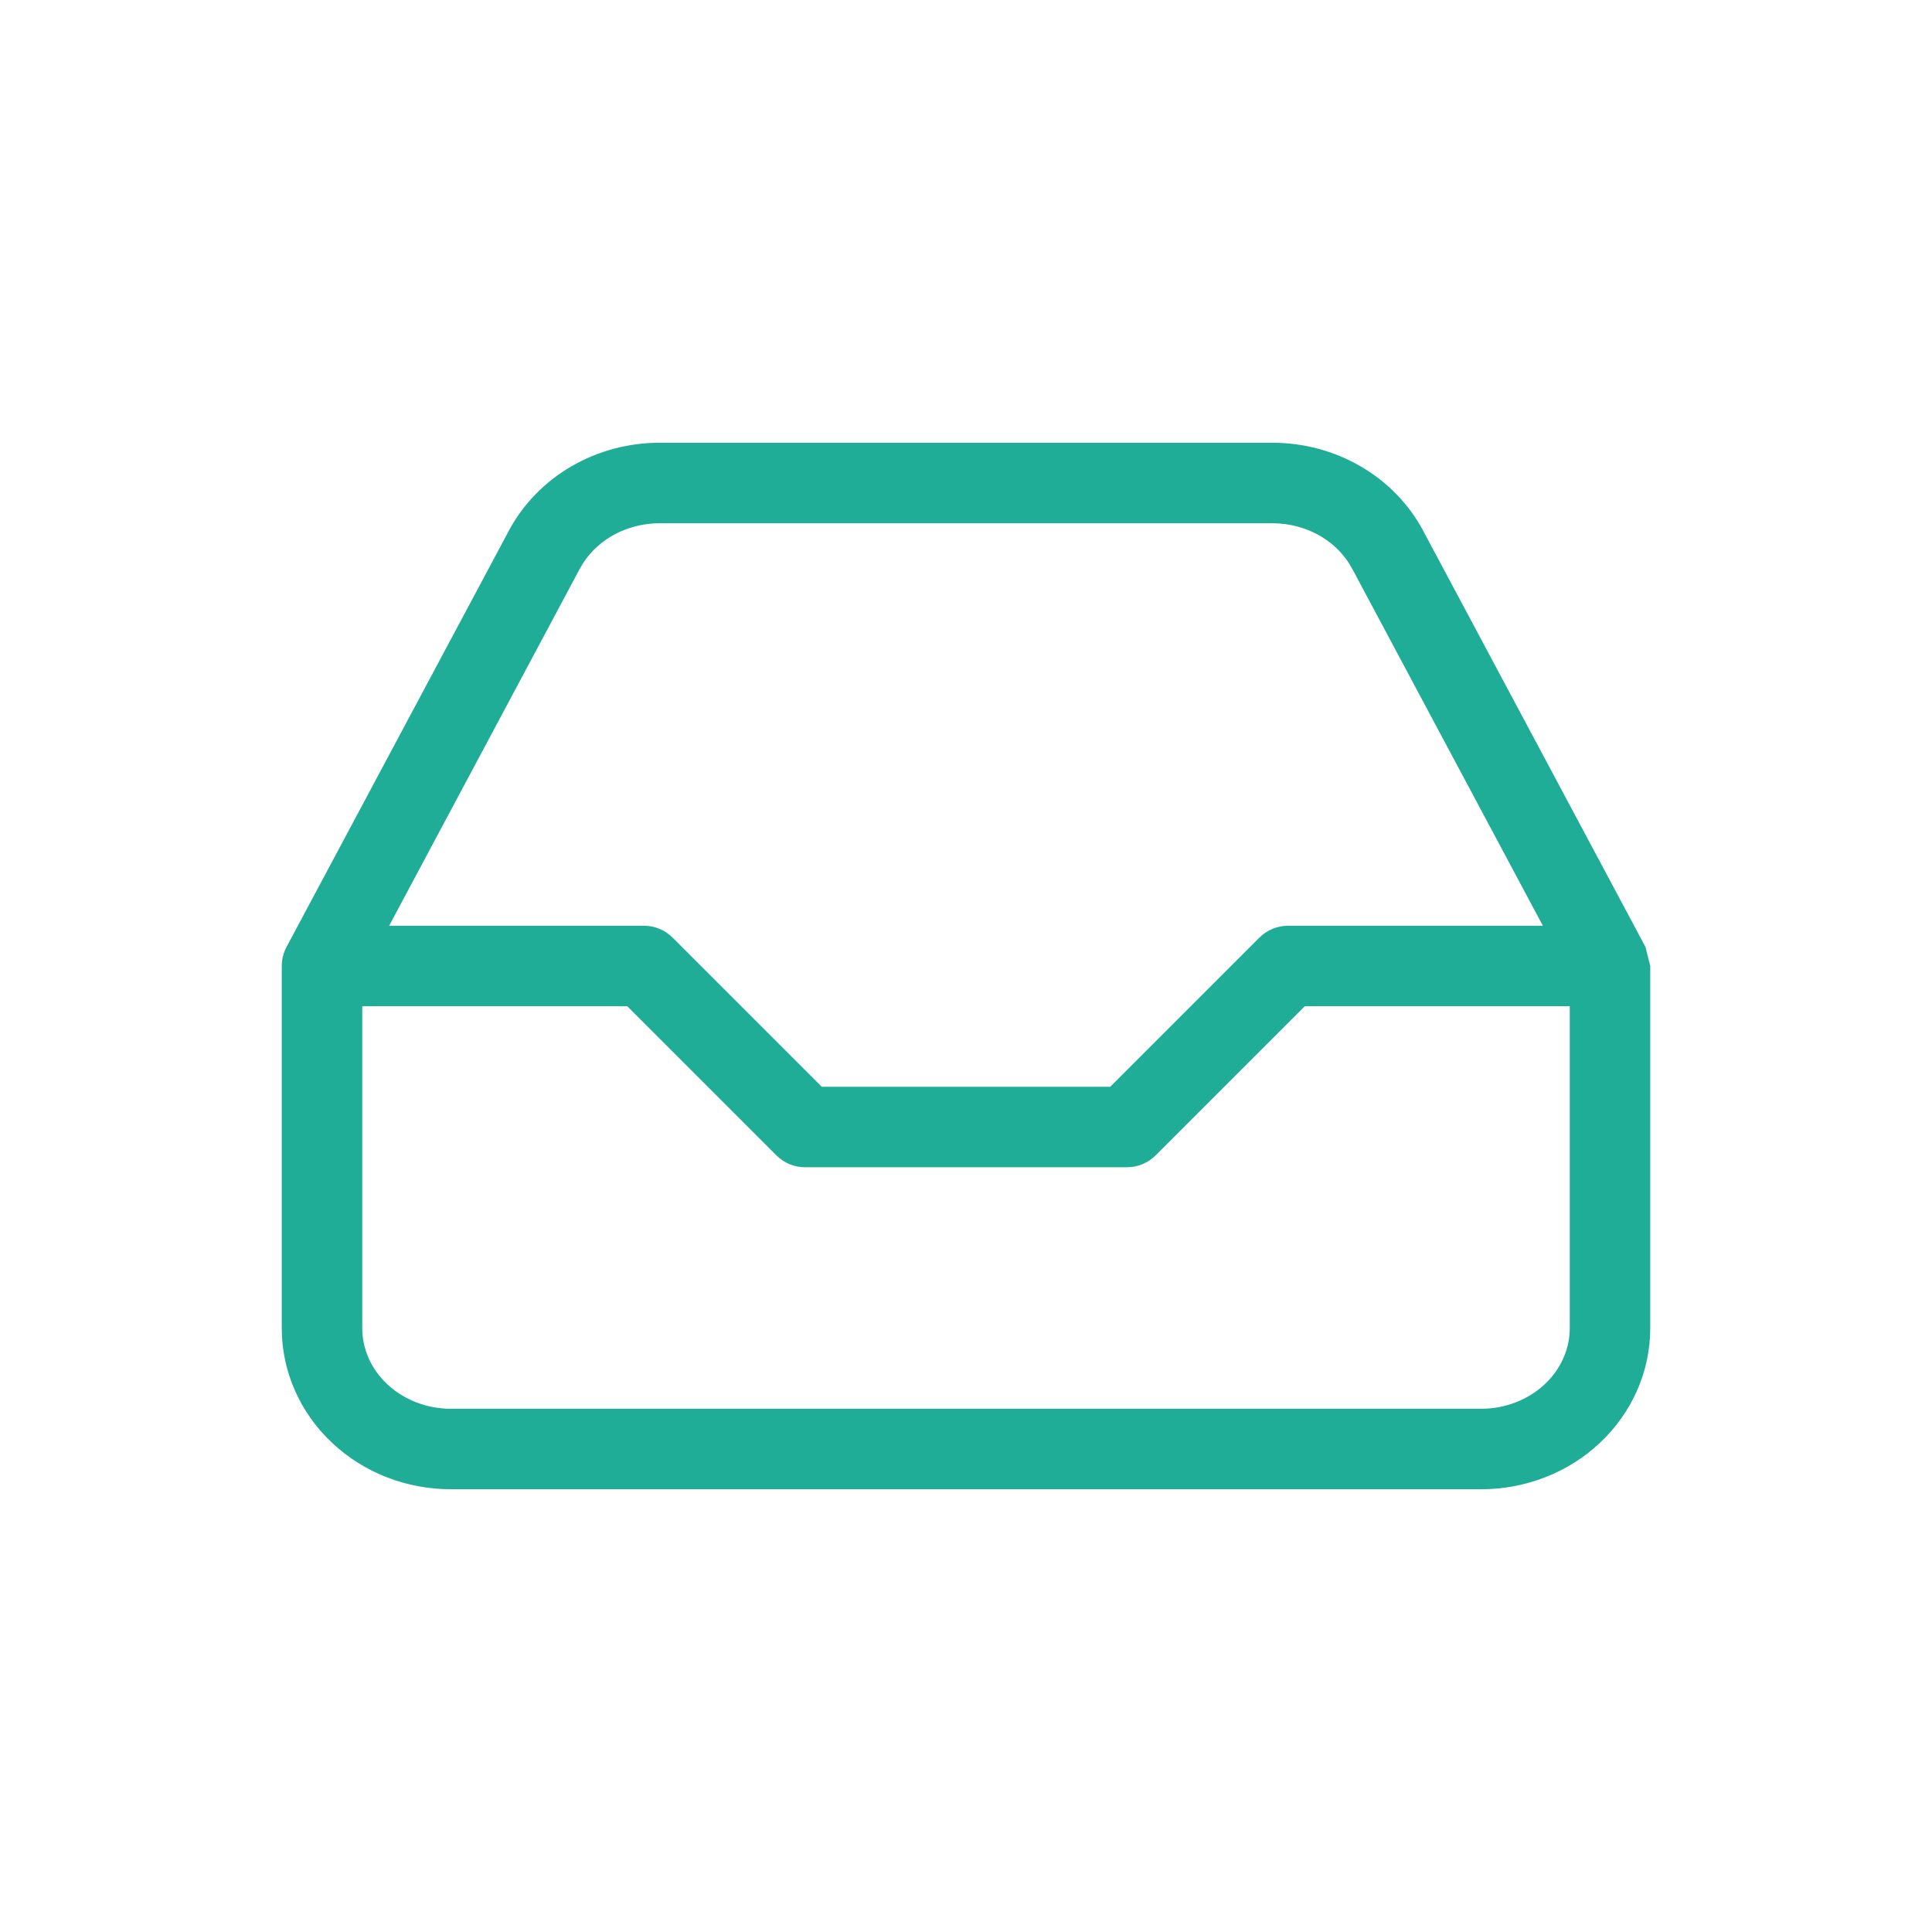
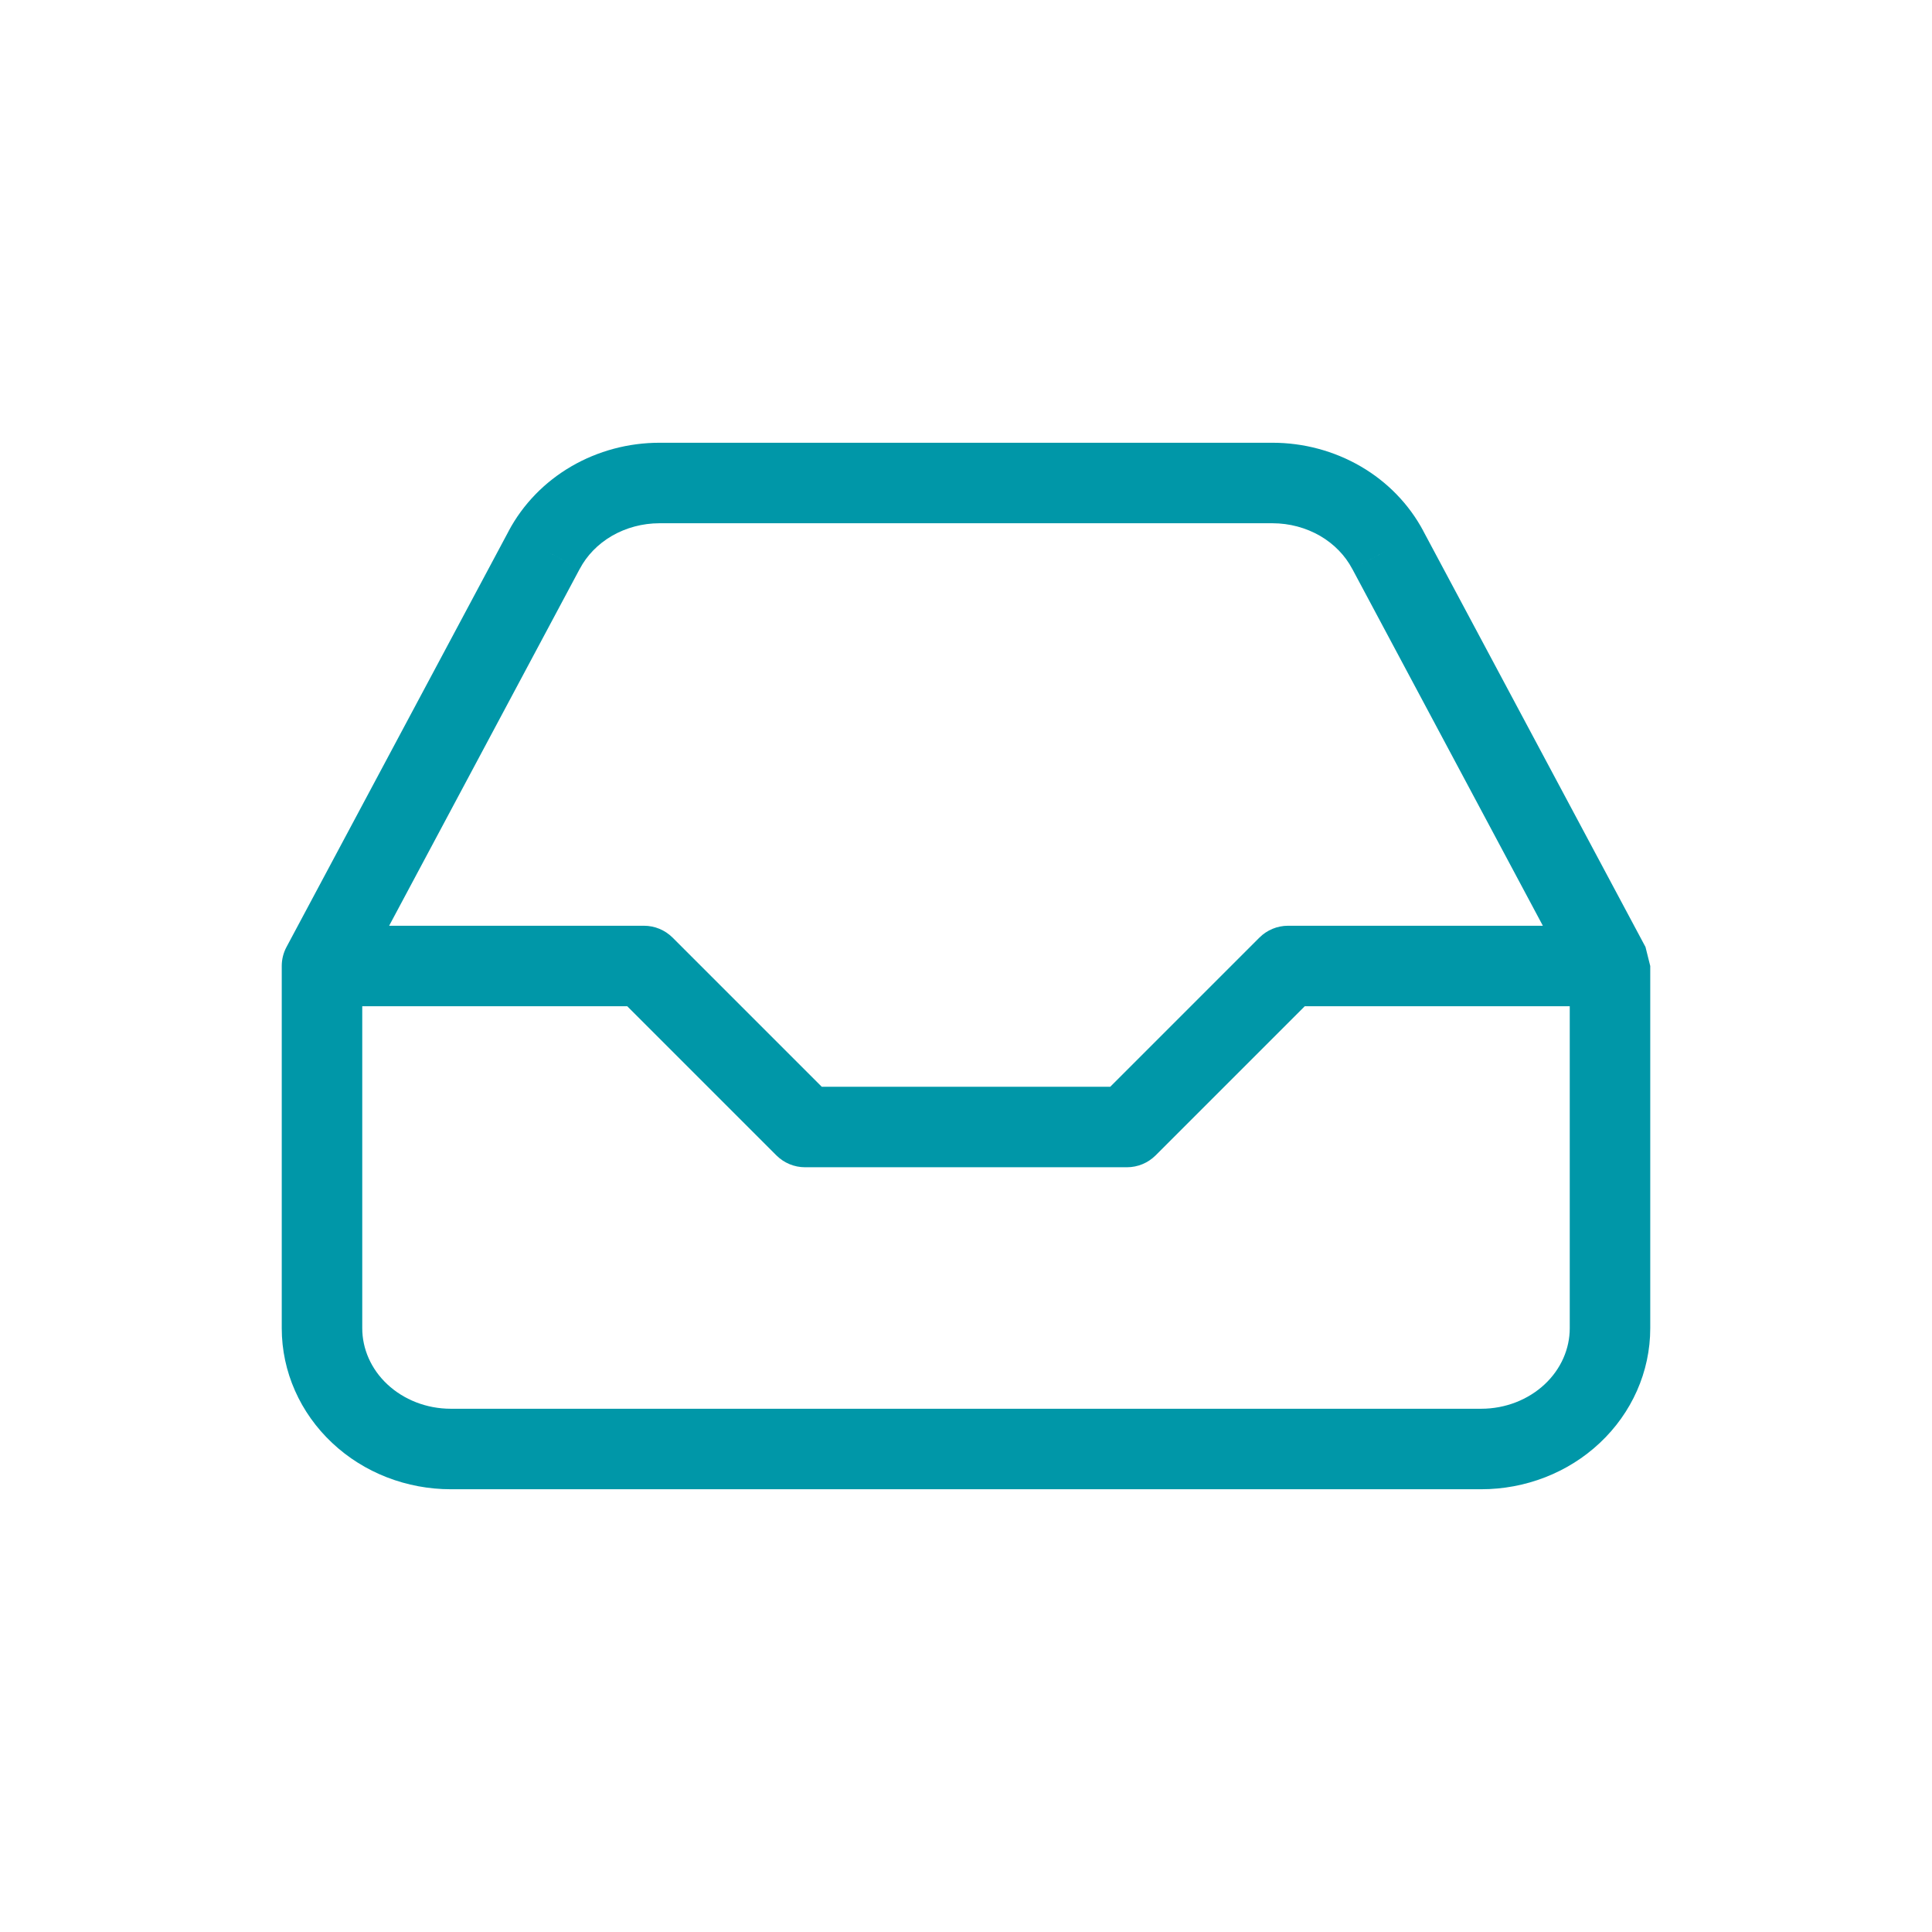
<svg xmlns="http://www.w3.org/2000/svg" width="24" height="24" viewBox="0 0 24 24" fill="none">
-   <path d="M20 12L20.5 12L20.441 11.764L20 12ZM16 12V11.5C15.867 11.5 15.74 11.553 15.646 11.646L16 12ZM14 14V14.5C14.133 14.5 14.26 14.447 14.354 14.354L14 14ZM10 14L9.646 14.354C9.74 14.447 9.867 14.5 10 14.5V14ZM8 12L8.354 11.646C8.26 11.553 8.133 11.5 8 11.5V12ZM4 12L3.559 11.764C3.52 11.837 3.5 11.918 3.5 12H4ZM6.76 6.832L7.201 7.068L7.202 7.067L6.76 6.832ZM4 16.5H3.5H4ZM20 16.5H20.5V16.5L20 16.5ZM17.24 6.832L16.798 7.067L16.799 7.068L17.24 6.832ZM15.808 6L15.808 5.5H15.808V6ZM8.192 6V5.5L8.192 5.5L8.192 6ZM20 11.5H16V12.5H20V11.5ZM15.646 11.646L13.646 13.646L14.354 14.354L16.354 12.354L15.646 11.646ZM14 13.5H10V14.5H14V13.5ZM10.354 13.646L8.354 11.646L7.646 12.354L9.646 14.354L10.354 13.646ZM8 11.5H4V12.5H8V11.5ZM6.319 6.597L3.559 11.764L4.441 12.236L7.201 7.068L6.319 6.597ZM3.5 12V16.5H4.5V12H3.5ZM3.5 16.5C3.5 17.041 3.73 17.553 4.127 17.925L4.811 17.196C4.608 17.006 4.5 16.754 4.5 16.5H3.5ZM4.127 17.925C4.523 18.297 5.053 18.5 5.6 18.5V17.5C5.298 17.5 5.015 17.387 4.811 17.196L4.127 17.925ZM5.6 18.5H18.4V17.5H5.6V18.5ZM18.4 18.5C18.947 18.5 19.477 18.297 19.873 17.925L19.189 17.196C18.985 17.387 18.702 17.5 18.4 17.5V18.5ZM19.873 17.925C20.27 17.553 20.5 17.041 20.5 16.5H19.5C19.5 16.754 19.392 17.006 19.189 17.196L19.873 17.925ZM20.5 16.5L20.5 12L19.5 12L19.5 16.5L20.5 16.5ZM20.441 11.764L17.681 6.597L16.799 7.068L19.559 12.236L20.441 11.764ZM17.682 6.598C17.504 6.263 17.233 5.985 16.902 5.793L16.399 6.657C16.574 6.759 16.711 6.902 16.798 7.067L17.682 6.598ZM16.902 5.793C16.571 5.601 16.192 5.5 15.808 5.5L15.808 6.5C16.019 6.5 16.224 6.556 16.399 6.657L16.902 5.793ZM15.808 5.5H8.192V6.5H15.808V5.5ZM8.192 5.5C7.807 5.5 7.429 5.601 7.098 5.793L7.601 6.657C7.776 6.556 7.981 6.5 8.192 6.5L8.192 5.5ZM7.098 5.793C6.768 5.985 6.496 6.263 6.318 6.598L7.202 7.067C7.289 6.902 7.426 6.759 7.601 6.657L7.098 5.793Z" fill="hsl(171,70%,40%)" />
+   <path d="M20 12L20.5 12L20.441 11.764L20 12ZM16 12V11.5C15.867 11.5 15.74 11.553 15.646 11.646L16 12ZM14 14V14.5C14.133 14.5 14.26 14.447 14.354 14.354L14 14ZM10 14L9.646 14.354C9.74 14.447 9.867 14.5 10 14.5V14ZM8 12L8.354 11.646C8.26 11.553 8.133 11.5 8 11.5V12ZM4 12L3.559 11.764C3.52 11.837 3.5 11.918 3.5 12H4ZM6.76 6.832L7.201 7.068L7.202 7.067L6.76 6.832ZM4 16.5H3.5H4ZM20 16.5H20.5V16.5L20 16.5ZM17.24 6.832L16.798 7.067L16.799 7.068L17.24 6.832ZM15.808 6L15.808 5.5H15.808V6ZM8.192 6V5.5L8.192 5.5L8.192 6ZM20 11.5H16V12.5H20V11.5ZM15.646 11.646L13.646 13.646L14.354 14.354L16.354 12.354L15.646 11.646ZM14 13.5H10V14.5H14V13.5ZM10.354 13.646L8.354 11.646L7.646 12.354L9.646 14.354L10.354 13.646ZM8 11.5H4V12.5H8V11.5ZM6.319 6.597L3.559 11.764L4.441 12.236L7.201 7.068L6.319 6.597ZM3.5 12V16.5H4.5V12H3.5ZM3.5 16.5C3.5 17.041 3.73 17.553 4.127 17.925L4.811 17.196C4.608 17.006 4.5 16.754 4.5 16.5H3.5ZM4.127 17.925C4.523 18.297 5.053 18.5 5.6 18.5V17.5C5.298 17.5 5.015 17.387 4.811 17.196L4.127 17.925ZM5.6 18.5H18.4V17.5H5.6V18.5ZM18.4 18.5C18.947 18.5 19.477 18.297 19.873 17.925L19.189 17.196C18.985 17.387 18.702 17.5 18.4 17.5V18.5ZM19.873 17.925C20.27 17.553 20.5 17.041 20.5 16.5H19.5C19.5 16.754 19.392 17.006 19.189 17.196L19.873 17.925ZM20.5 16.5L20.5 12L19.5 12L19.5 16.5L20.5 16.5ZM20.441 11.764L17.681 6.597L16.799 7.068L19.559 12.236L20.441 11.764ZM17.682 6.598C17.504 6.263 17.233 5.985 16.902 5.793L16.399 6.657C16.574 6.759 16.711 6.902 16.798 7.067L17.682 6.598ZM16.902 5.793C16.571 5.601 16.192 5.5 15.808 5.5L15.808 6.5C16.019 6.5 16.224 6.556 16.399 6.657L16.902 5.793ZM15.808 5.5H8.192V6.5H15.808V5.5ZM8.192 5.5C7.807 5.5 7.429 5.601 7.098 5.793L7.601 6.657C7.776 6.556 7.981 6.5 8.192 6.5L8.192 5.5ZM7.098 5.793C6.768 5.985 6.496 6.263 6.318 6.598L7.202 7.067C7.289 6.902 7.426 6.759 7.601 6.657L7.098 5.793Z" fill="hsl(186,100%,33%)" />
</svg>
